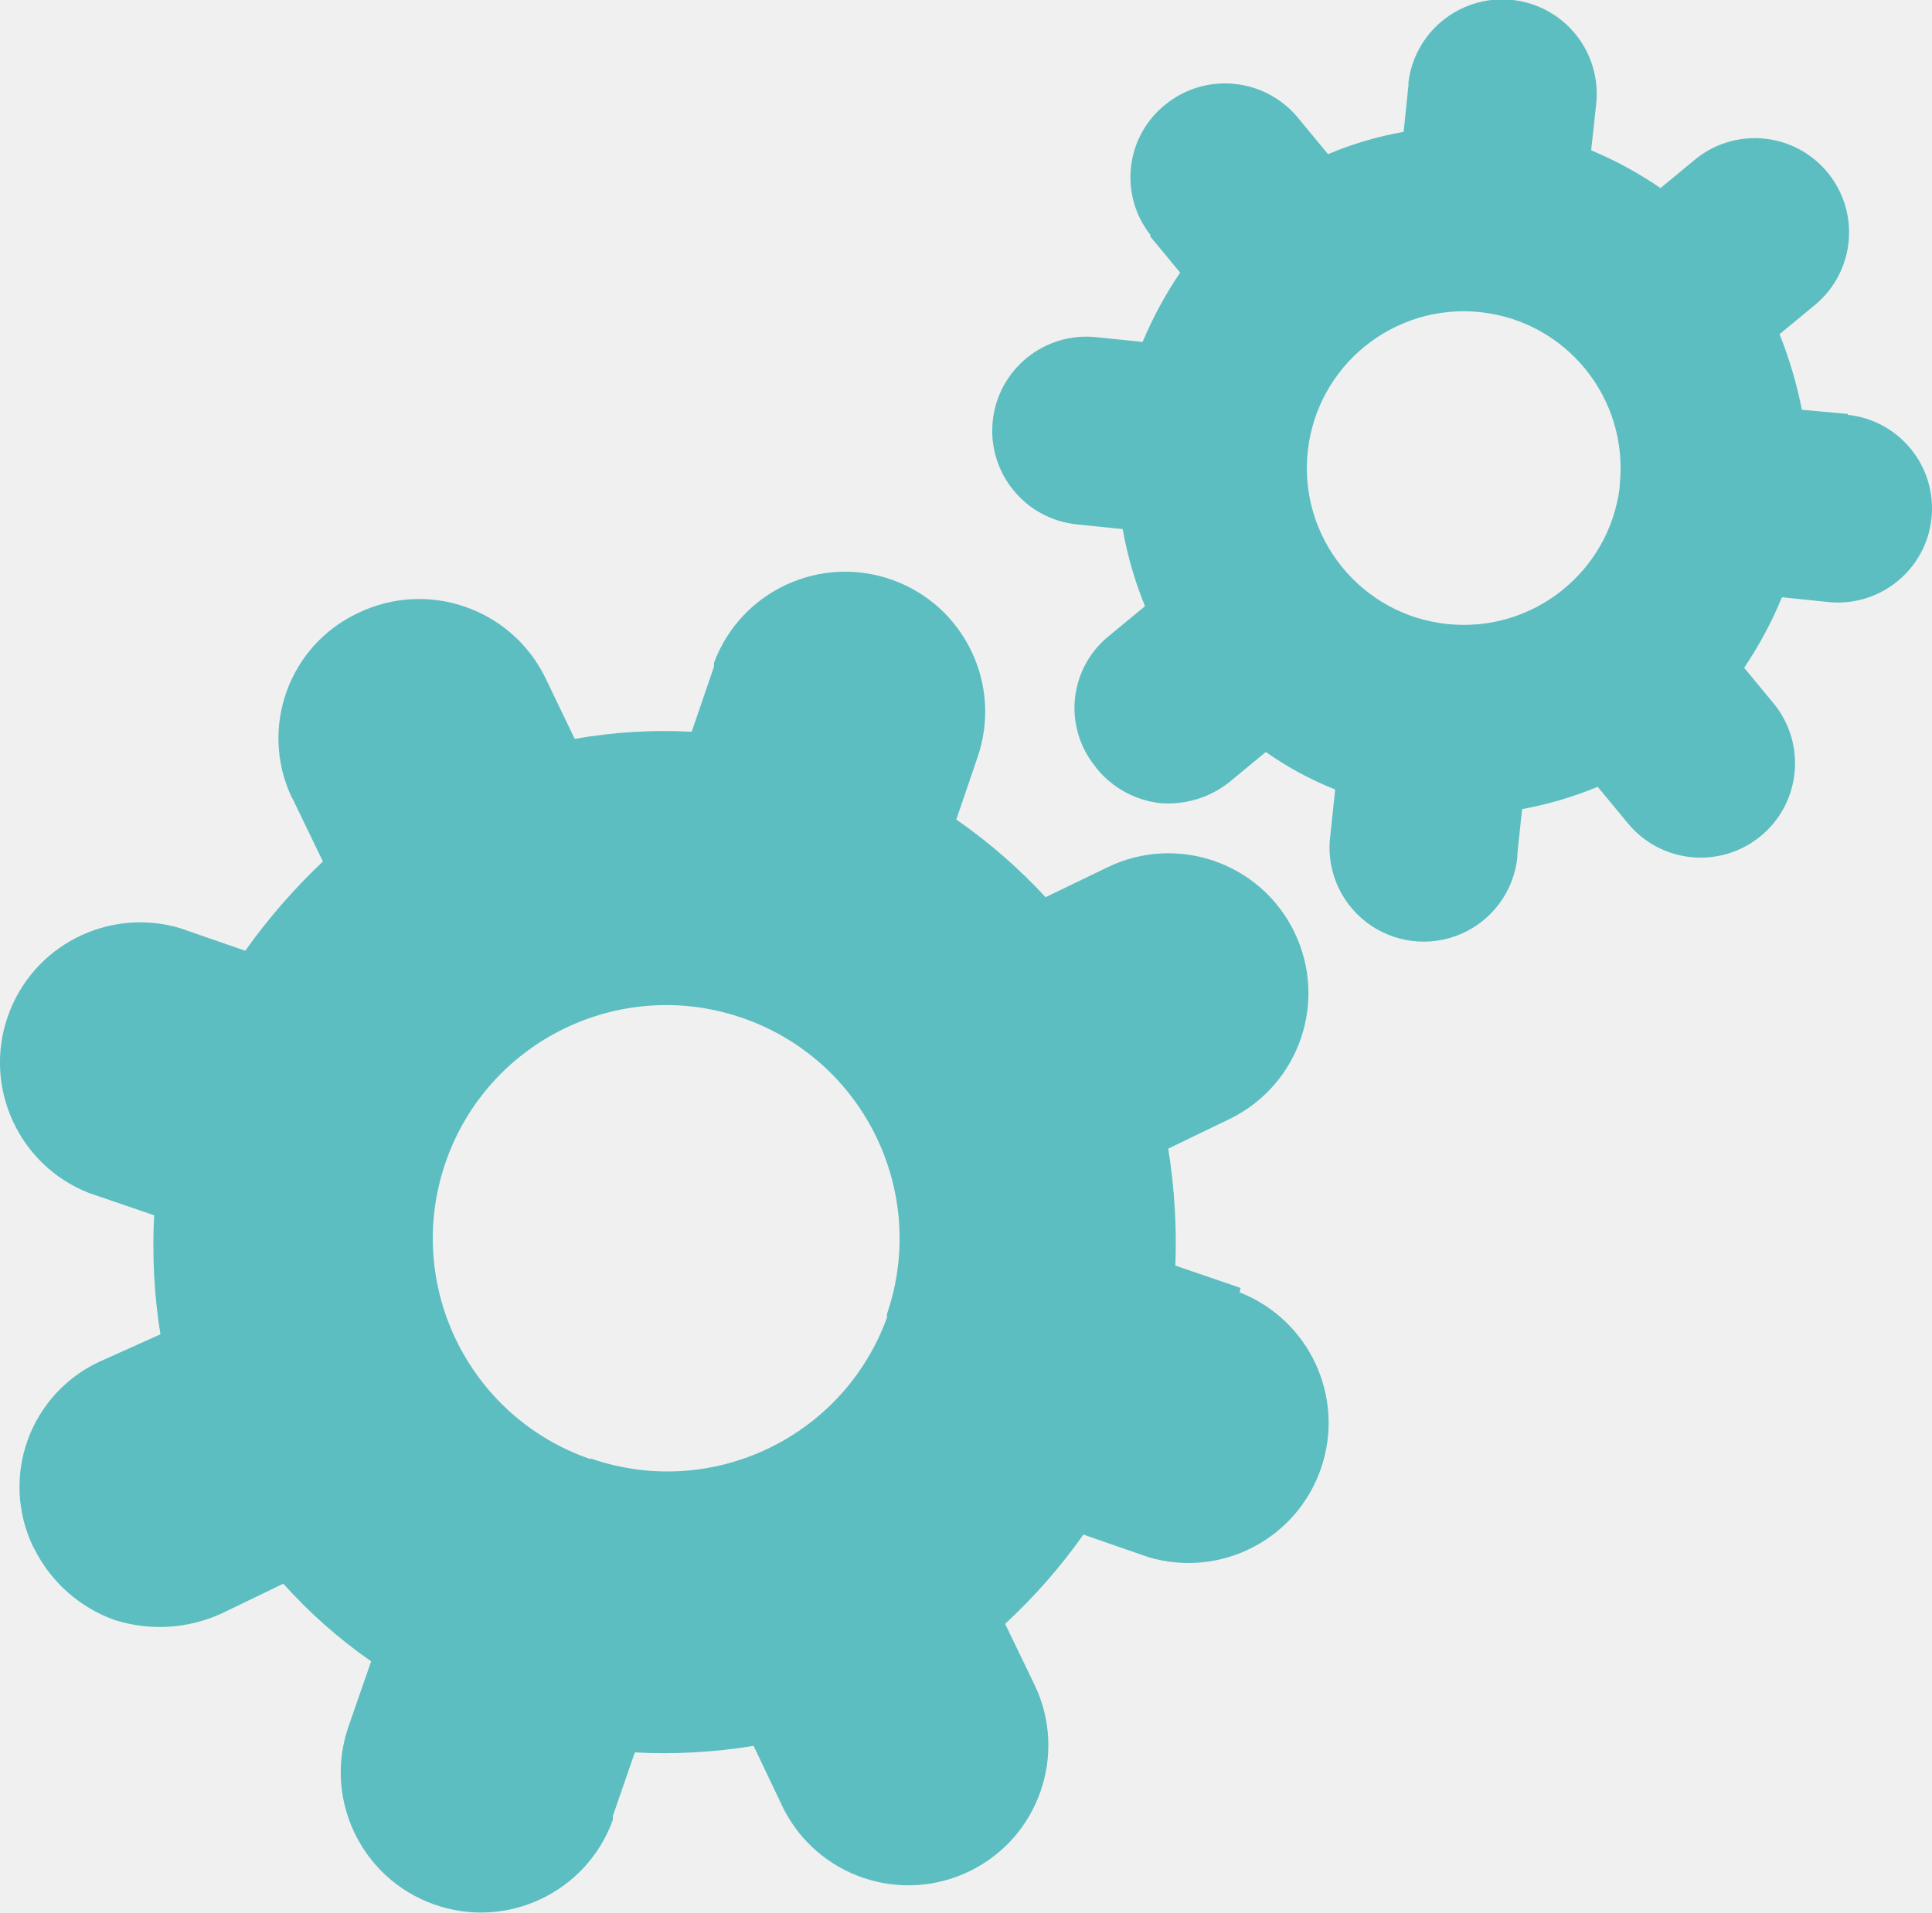
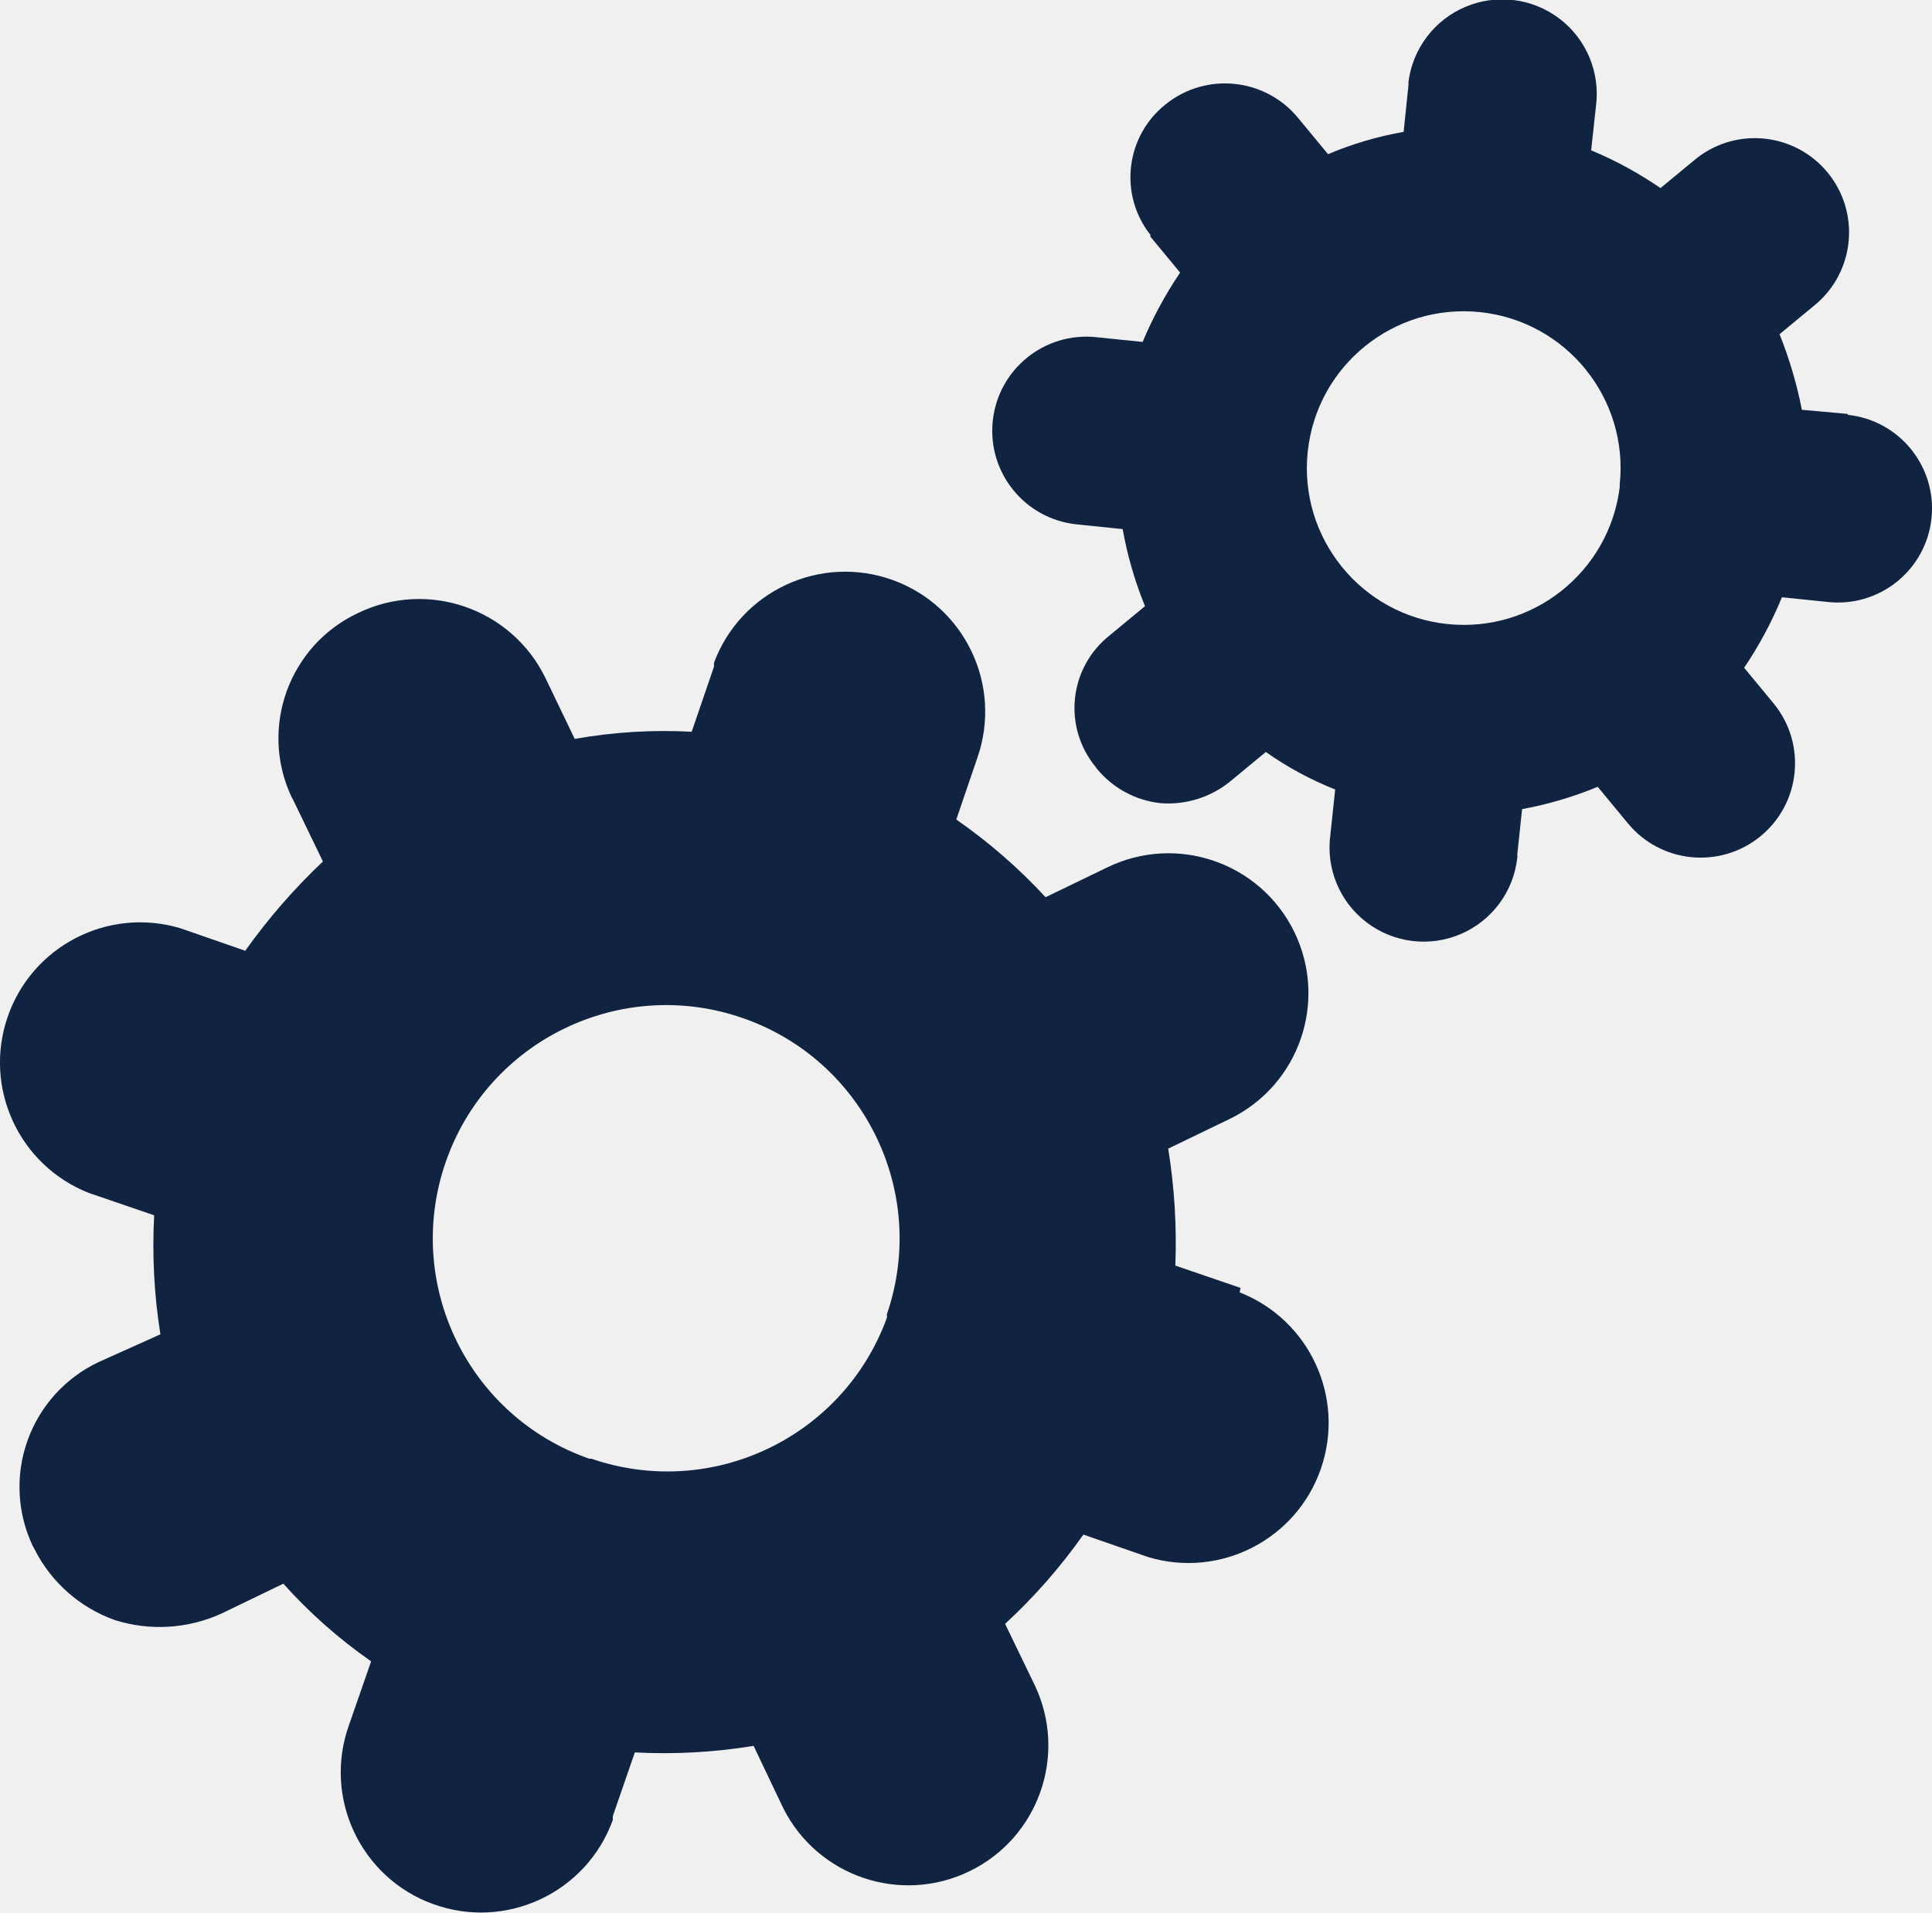
<svg xmlns="http://www.w3.org/2000/svg" id="Layer_1" data-name="Layer 1" width="64.911" height="64.271" viewBox="0 0 64.911 64.271" version="1.1">
  <defs id="defs4">
-     <style id="style2">.cls-1{fill:#5cbec1;}.cls-2{fill:#fff;}</style>
+     <style id="style2">.cls-1{fill:#102441;}.cls-2{fill:#fff;}</style>
  </defs>
  <g id="Group_27" data-name="Group 27" transform="translate(-31.68078,-55.22907)">
    <path id="Path_34" data-name="Path 34" class="cls-1" d="m 73.36,98.51 -2.19,-0.75 a 19.87,19.87 0 0 0 -0.24,-3.93 l 2.07,-1 a 4.7,4.7 0 1 0 -4.12,-8.45 l -2.07,1 a 18.26,18.26 0 0 0 -3,-2.61 l 0.71,-2.08 A 4.704,4.704 0 0 0 55.67,77.5 c 0,0 0,0.08 0,0.13 l -0.75,2.19 a 17.24,17.24 0 0 0 -3.93,0.24 L 50,78 A 4.72,4.72 0 0 0 43.71,75.83 4.65,4.65 0 0 0 41.47,82 v 0 l 0.06,0.11 1,2.07 a 20.41,20.41 0 0 0 -2.61,3 l -2.19,-0.76 a 4.71,4.71 0 0 0 -3.06,8.9 l 2.19,0.75 a 19,19 0 0 0 0.21,4 L 35,101 a 4.64,4.64 0 0 0 -2.22,6.18 v 0 l 0.06,0.11 a 4.84,4.84 0 0 0 2.69,2.38 5,5 0 0 0 3.6,-0.22 l 2.07,-1 a 17,17 0 0 0 2.95,2.61 l -0.74,2.13 a 4.71,4.71 0 0 0 8.86,3.2 c 0,0 0,-0.09 0,-0.13 l 0.74,-2.14 A 18.5,18.5 0 0 0 57,113.9 l 1,2.1 a 4.703,4.703 0 0 0 8.45,-4.13 l -1,-2.07 a 18.86,18.86 0 0 0 2.63,-3 l 2.19,0.76 a 4.71,4.71 0 0 0 3.06,-8.9 v 0 z m -21.88,5.74 a 7.84,7.84 0 1 1 10,-4.86 v 0 0.12 a 7.85,7.85 0 0 1 -9.93,4.74 z" />
    <path id="Path_35" data-name="Path 35" class="cls-1" d="M 93.77,69.14 92.22,69 a 14.22,14.22 0 0 0 -0.75,-2.54 l 1.21,-1 a 3.167,3.167 0 0 0 -4,-4.91 l -1.21,1 A 12.82,12.82 0 0 0 85.14,60.28 L 85.3,58.81 A 3.176,3.176 0 1 0 79,58 a 0.41,0.41 0 0 1 0,0.11 l -0.16,1.55 a 11.77,11.77 0 0 0 -2.54,0.75 l -1,-1.21 a 3.18,3.18 0 0 0 -4.45,-0.47 3.13,3.13 0 0 0 -0.52,4.39 v 0 0.06 l 1,1.21 a 13.47,13.47 0 0 0 -1.26,2.33 l -1.56,-0.16 a 3.162,3.162 0 0 0 -0.66,6.29 v 0 l 1.55,0.16 a 12.82,12.82 0 0 0 0.75,2.59 l -1.21,1 A 3.11,3.11 0 0 0 68.49,81 v 0 l 0.05,0.07 A 3.21,3.21 0 0 0 70.67,82.22 3.3,3.3 0 0 0 73,81.5 l 1.21,-1 a 11.14,11.14 0 0 0 2.33,1.26 l -0.16,1.51 a 3.164,3.164 0 1 0 6.28,0.77 c 0,0 0,-0.07 0,-0.11 l 0.16,-1.51 a 12.55,12.55 0 0 0 2.54,-0.75 l 1,1.21 a 3.17,3.17 0 0 0 4.92,-4 v 0 l -1,-1.21 a 13.16,13.16 0 0 0 1.27,-2.37 l 1.55,0.16 a 3.162,3.162 0 1 0 0.66,-6.29 z M 80.3,76.2 a 5.27,5.27 0 1 1 5.8,-4.69 v 0.09 a 5.28,5.28 0 0 1 -5.79,4.6 z" />
  </g>
</svg>
